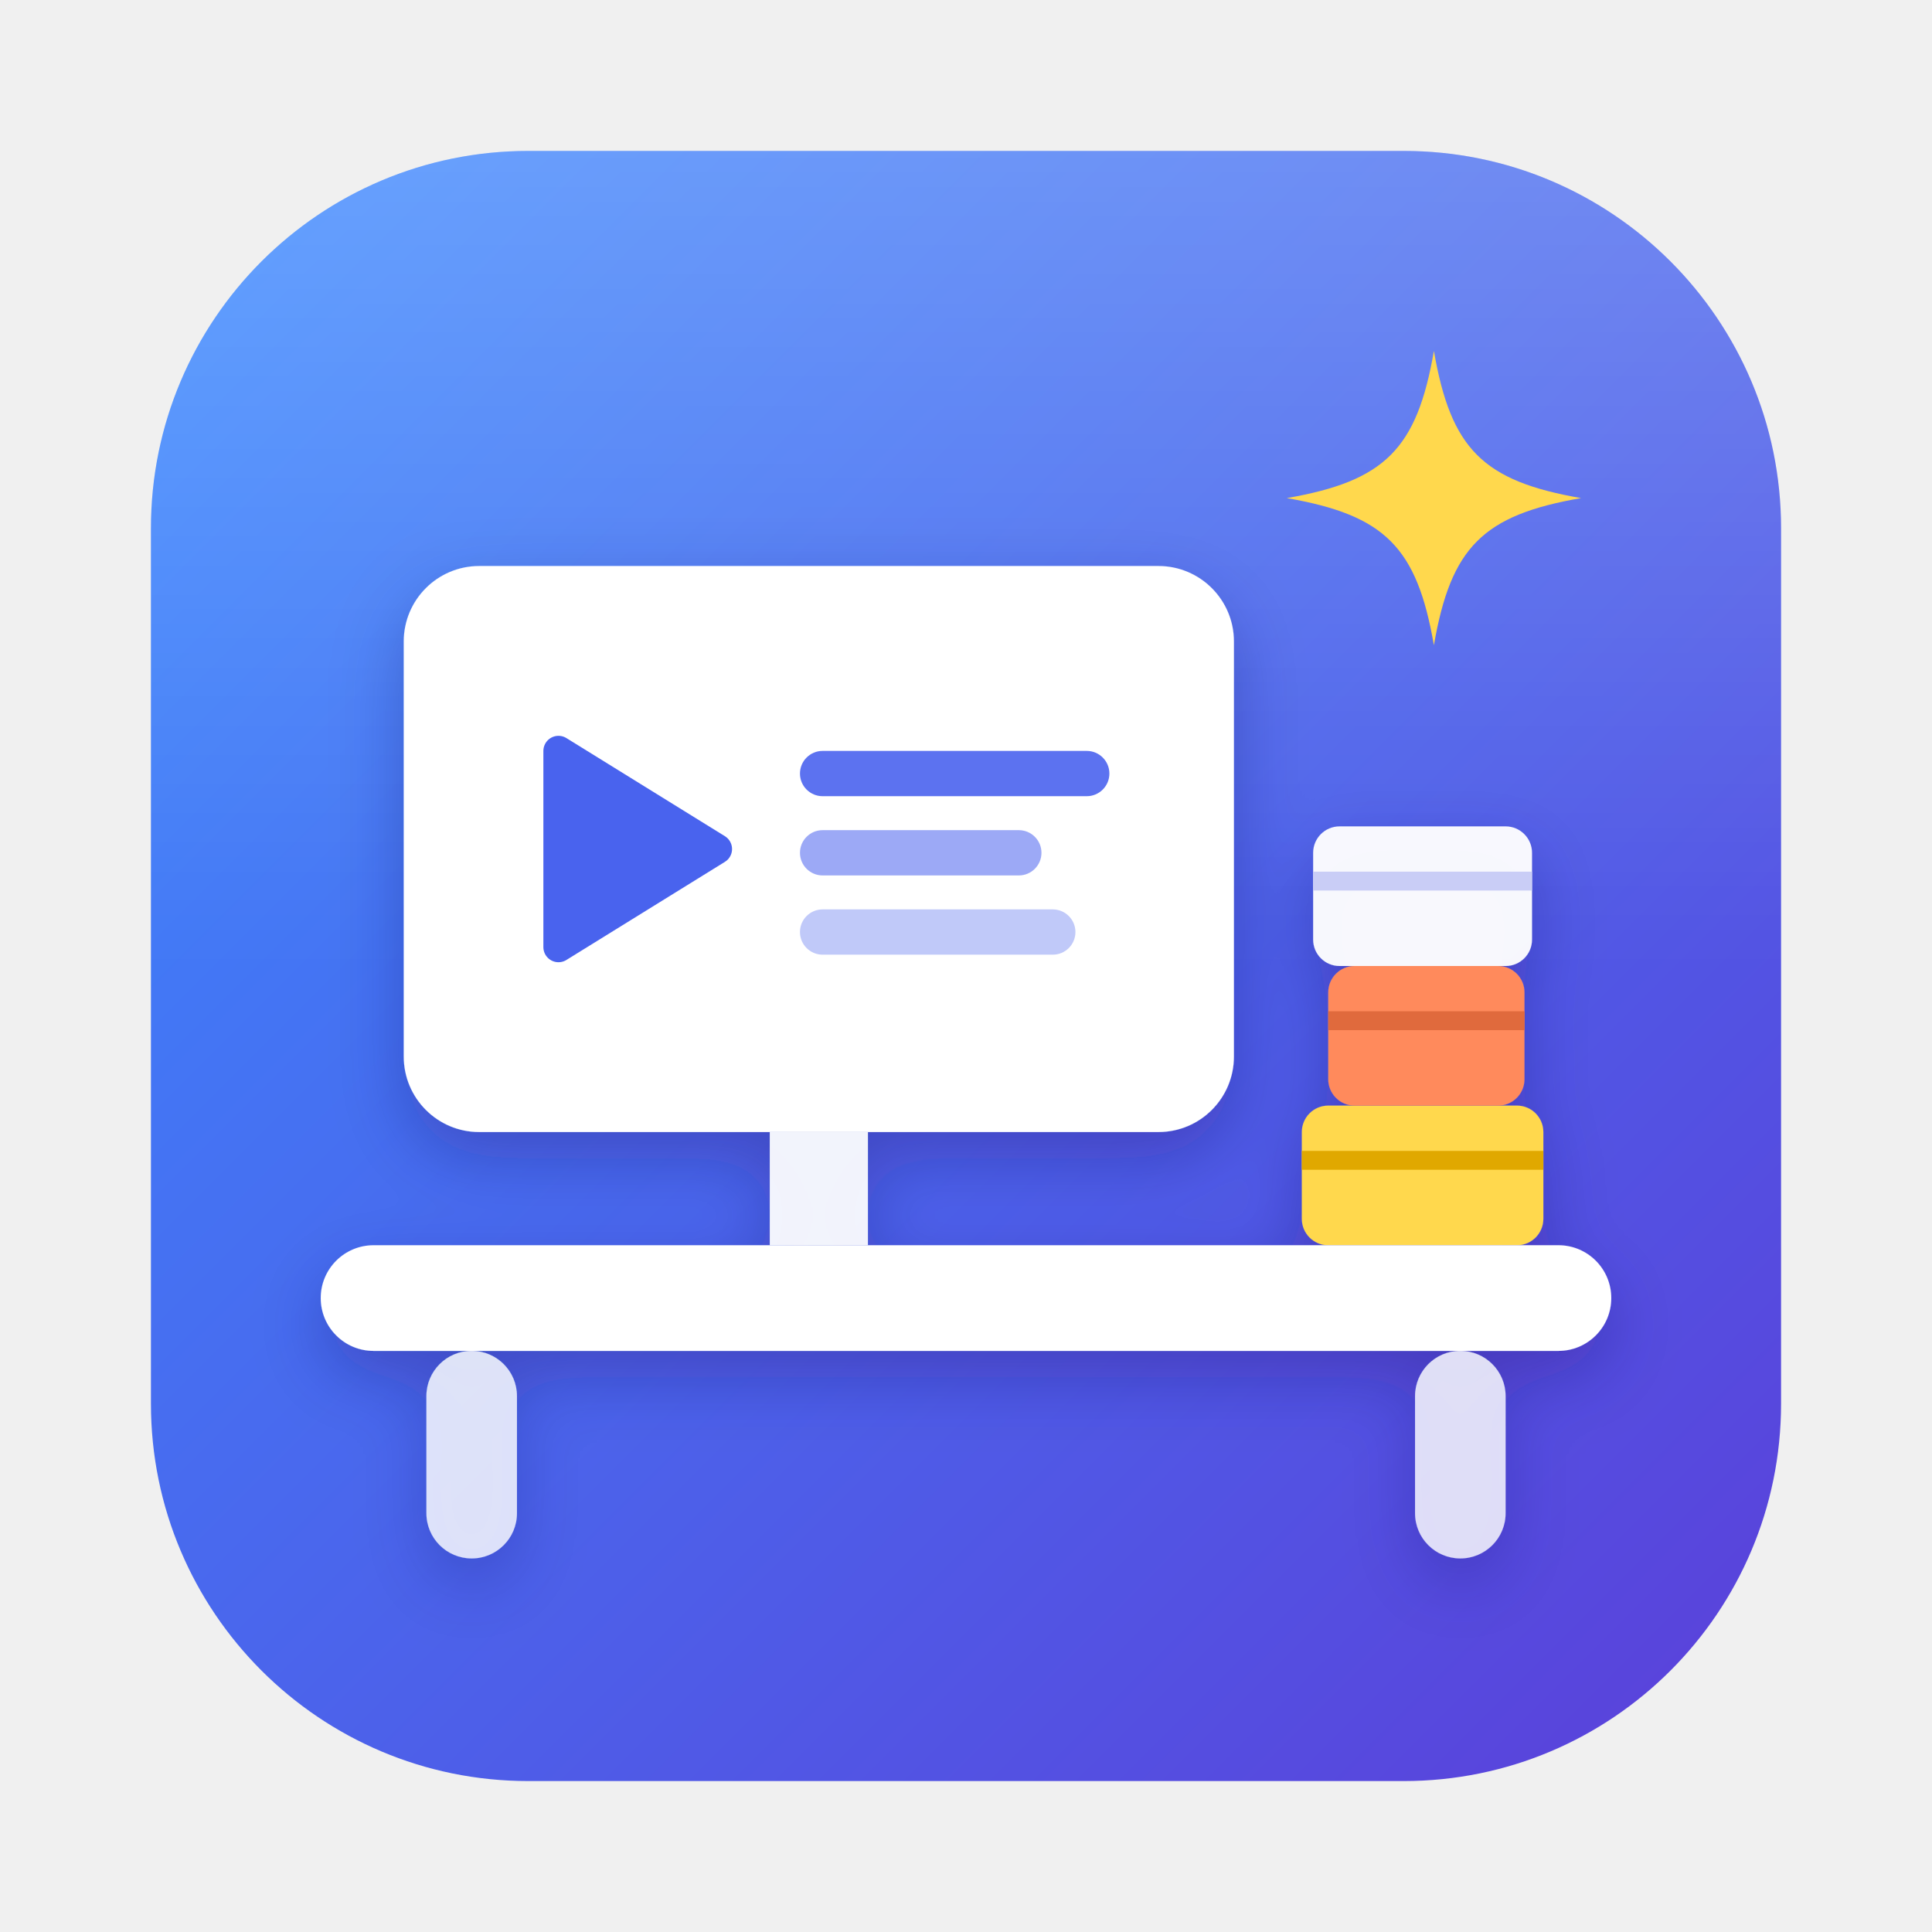
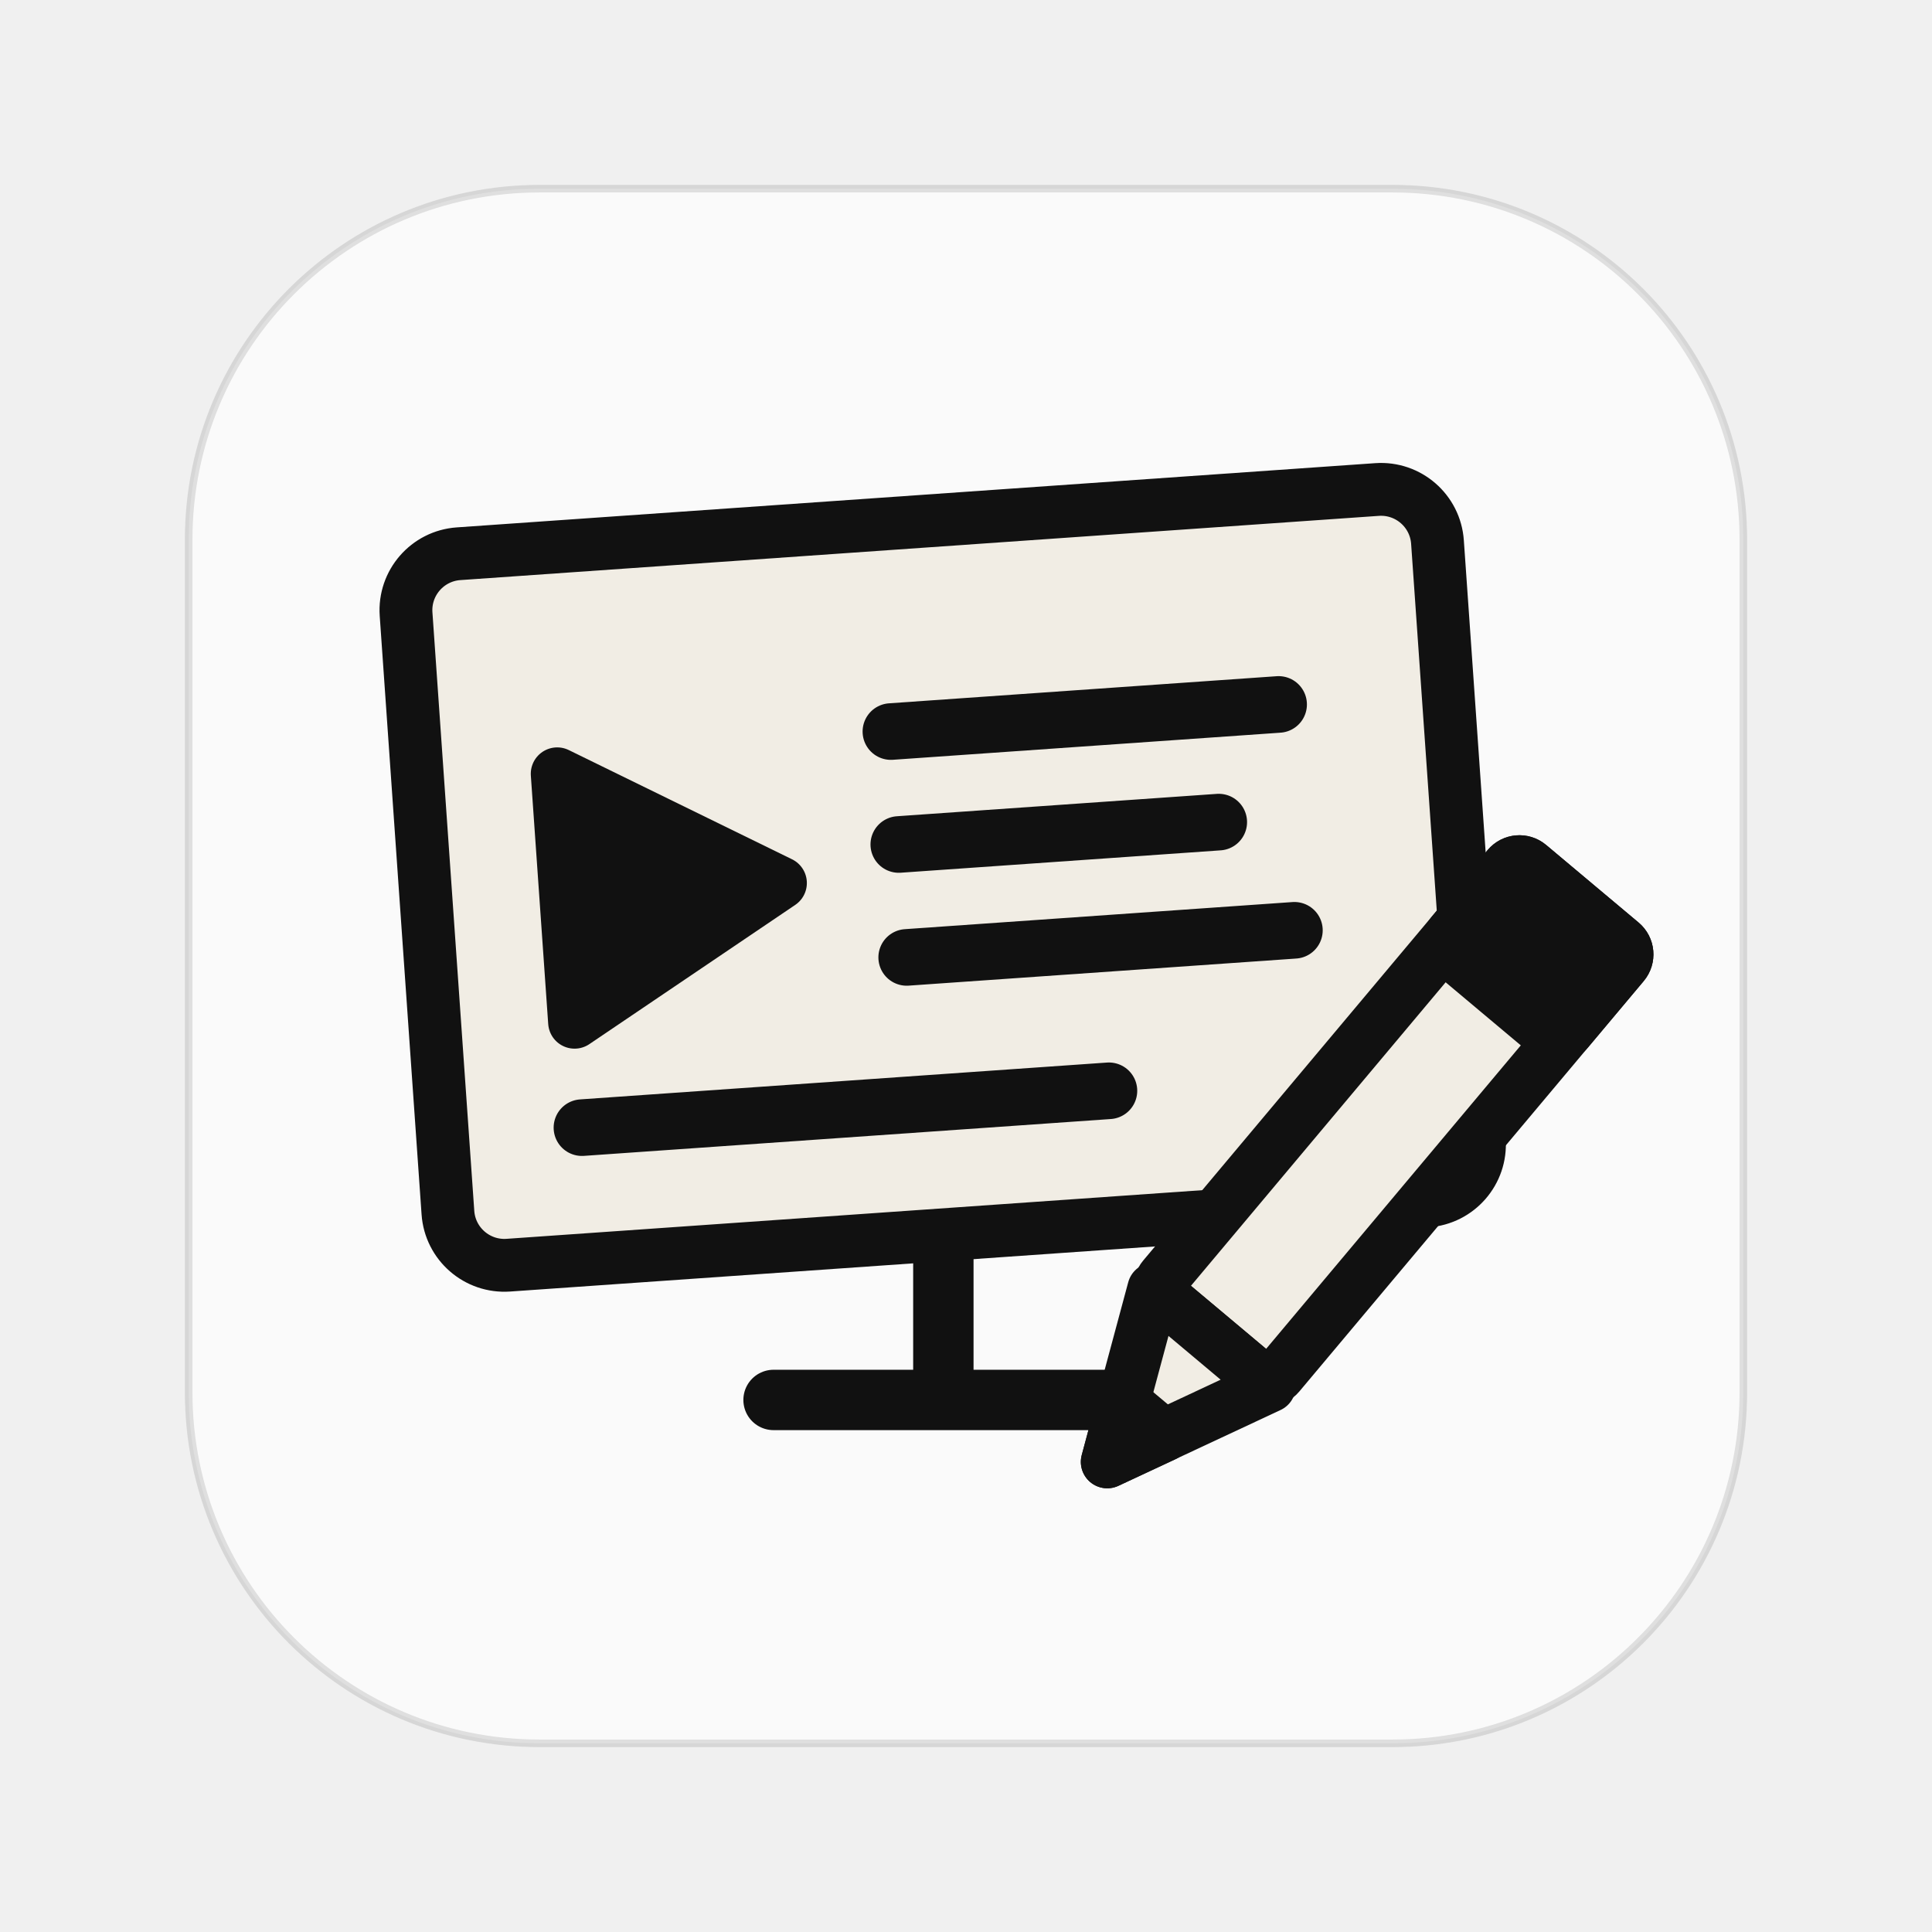
<svg xmlns="http://www.w3.org/2000/svg" width="1024" height="1024" viewBox="0 0 1024 1024">
-   <defs>
-     <linearGradient id="bg" x1="0" y1="0" x2="1" y2="1">
-       <stop offset="0" stop-color="#3a8bff" />
-       <stop offset="1" stop-color="#5b3fd9" />
-     </linearGradient>
-     <linearGradient id="hl" x1="0" y1="0" x2="0" y2="1">
-       <stop offset="0" stop-color="#fff" stop-opacity=".22" />
-       <stop offset=".5" stop-color="#fff" stop-opacity="0" />
-     </linearGradient>
-     <filter id="sh" x="-20%" y="-20%" width="140%" height="140%">
-       <feDropShadow dx="0" dy="14" stdDeviation="18" flood-color="#1b1060" flood-opacity=".28" />
-     </filter>
-   </defs>
-   <rect x="80" y="80" width="864" height="864" rx="200" fill="url(#bg)" />
-   <rect x="80" y="80" width="864" height="864" rx="200" fill="url(#hl)" />
-   <g filter="url(#sh)">
-     <rect x="214" y="300" width="440" height="300" rx="40" fill="#fff" />
-     <path d="M296 398 L380 450 L296 502 Z" fill="#4a63ee" stroke="#4a63ee" stroke-width="16" stroke-linejoin="round" />
-     <rect x="424" y="398" width="164" height="24" rx="12" fill="#4a63ee" opacity=".9" />
-     <rect x="424" y="440" width="128" height="24" rx="12" fill="#4a63ee" opacity=".55" />
-     <rect x="424" y="482" width="146" height="24" rx="12" fill="#4a63ee" opacity=".35" />
-     <rect x="408" y="600" width="52" height="60" fill="#fff" opacity=".92" />
-     <rect x="690" y="586" width="128" height="74" rx="14" fill="#ffd84d" />
-     <rect x="704" y="512" width="104" height="74" rx="14" fill="#ff8a5c" />
-     <rect x="696" y="438" width="116" height="74" rx="14" fill="#fff" opacity=".95" />
-     <rect x="690" y="610" width="128" height="10" fill="#e0a800" />
-     <rect x="704" y="536" width="104" height="10" fill="#e06a3e" />
-     <rect x="696" y="462" width="116" height="10" fill="#c9cdf6" />
-     <rect x="170" y="660" width="684" height="56" rx="28" fill="#fff" />
-     <rect x="226" y="716" width="48" height="110" rx="24" fill="#fff" opacity=".8" />
-     <rect x="750" y="716" width="48" height="110" rx="24" fill="#fff" opacity=".8" />
+   <rect x="100" y="100" width="824" height="824" rx="186" fill="#fafafa" />
+   <rect x="100" y="100" width="824" height="824" rx="186" fill="none" stroke="#111" stroke-opacity=".12" stroke-width="4" />
+   <g stroke="#111" stroke-width="28" stroke-linejoin="round" stroke-linecap="round">
+     <path d="M500 640 V736 M410 742 H590" fill="none" stroke-width="32" />
+     <g transform="rotate(-4 500 470)">
+       <rect x="226" y="276" width="548" height="378" rx="30" fill="#f1ede4" />
+       <path d="M300 396 L414 462 L300 528 Z" fill="#111" />
+       <path d="M478 386 H684 M478 446 H648 M478 506 H684 M300 584 H580" fill="none" stroke-width="30" />
+     </g>
+     <g transform="rotate(40 700 640)">
+       <rect x="660" y="430" width="80" height="300" rx="8" fill="#f1ede4" />
+       <rect x="660" y="430" width="80" height="62" rx="8" fill="#111" />
+       <path d="M660 730 L700 816 L740 730 Z" fill="#f1ede4" />
+       <path d="M686 786 L700 816 L714 786 Z" fill="#111" />
+     </g>
  </g>
-   <path d="M760 186 C769 238 786 255 838 264 C786 273 769 290 760 342 C751 290 734 273 682 264 C734 255 751 238 760 186 Z" fill="#ffd84d" />
</svg>
